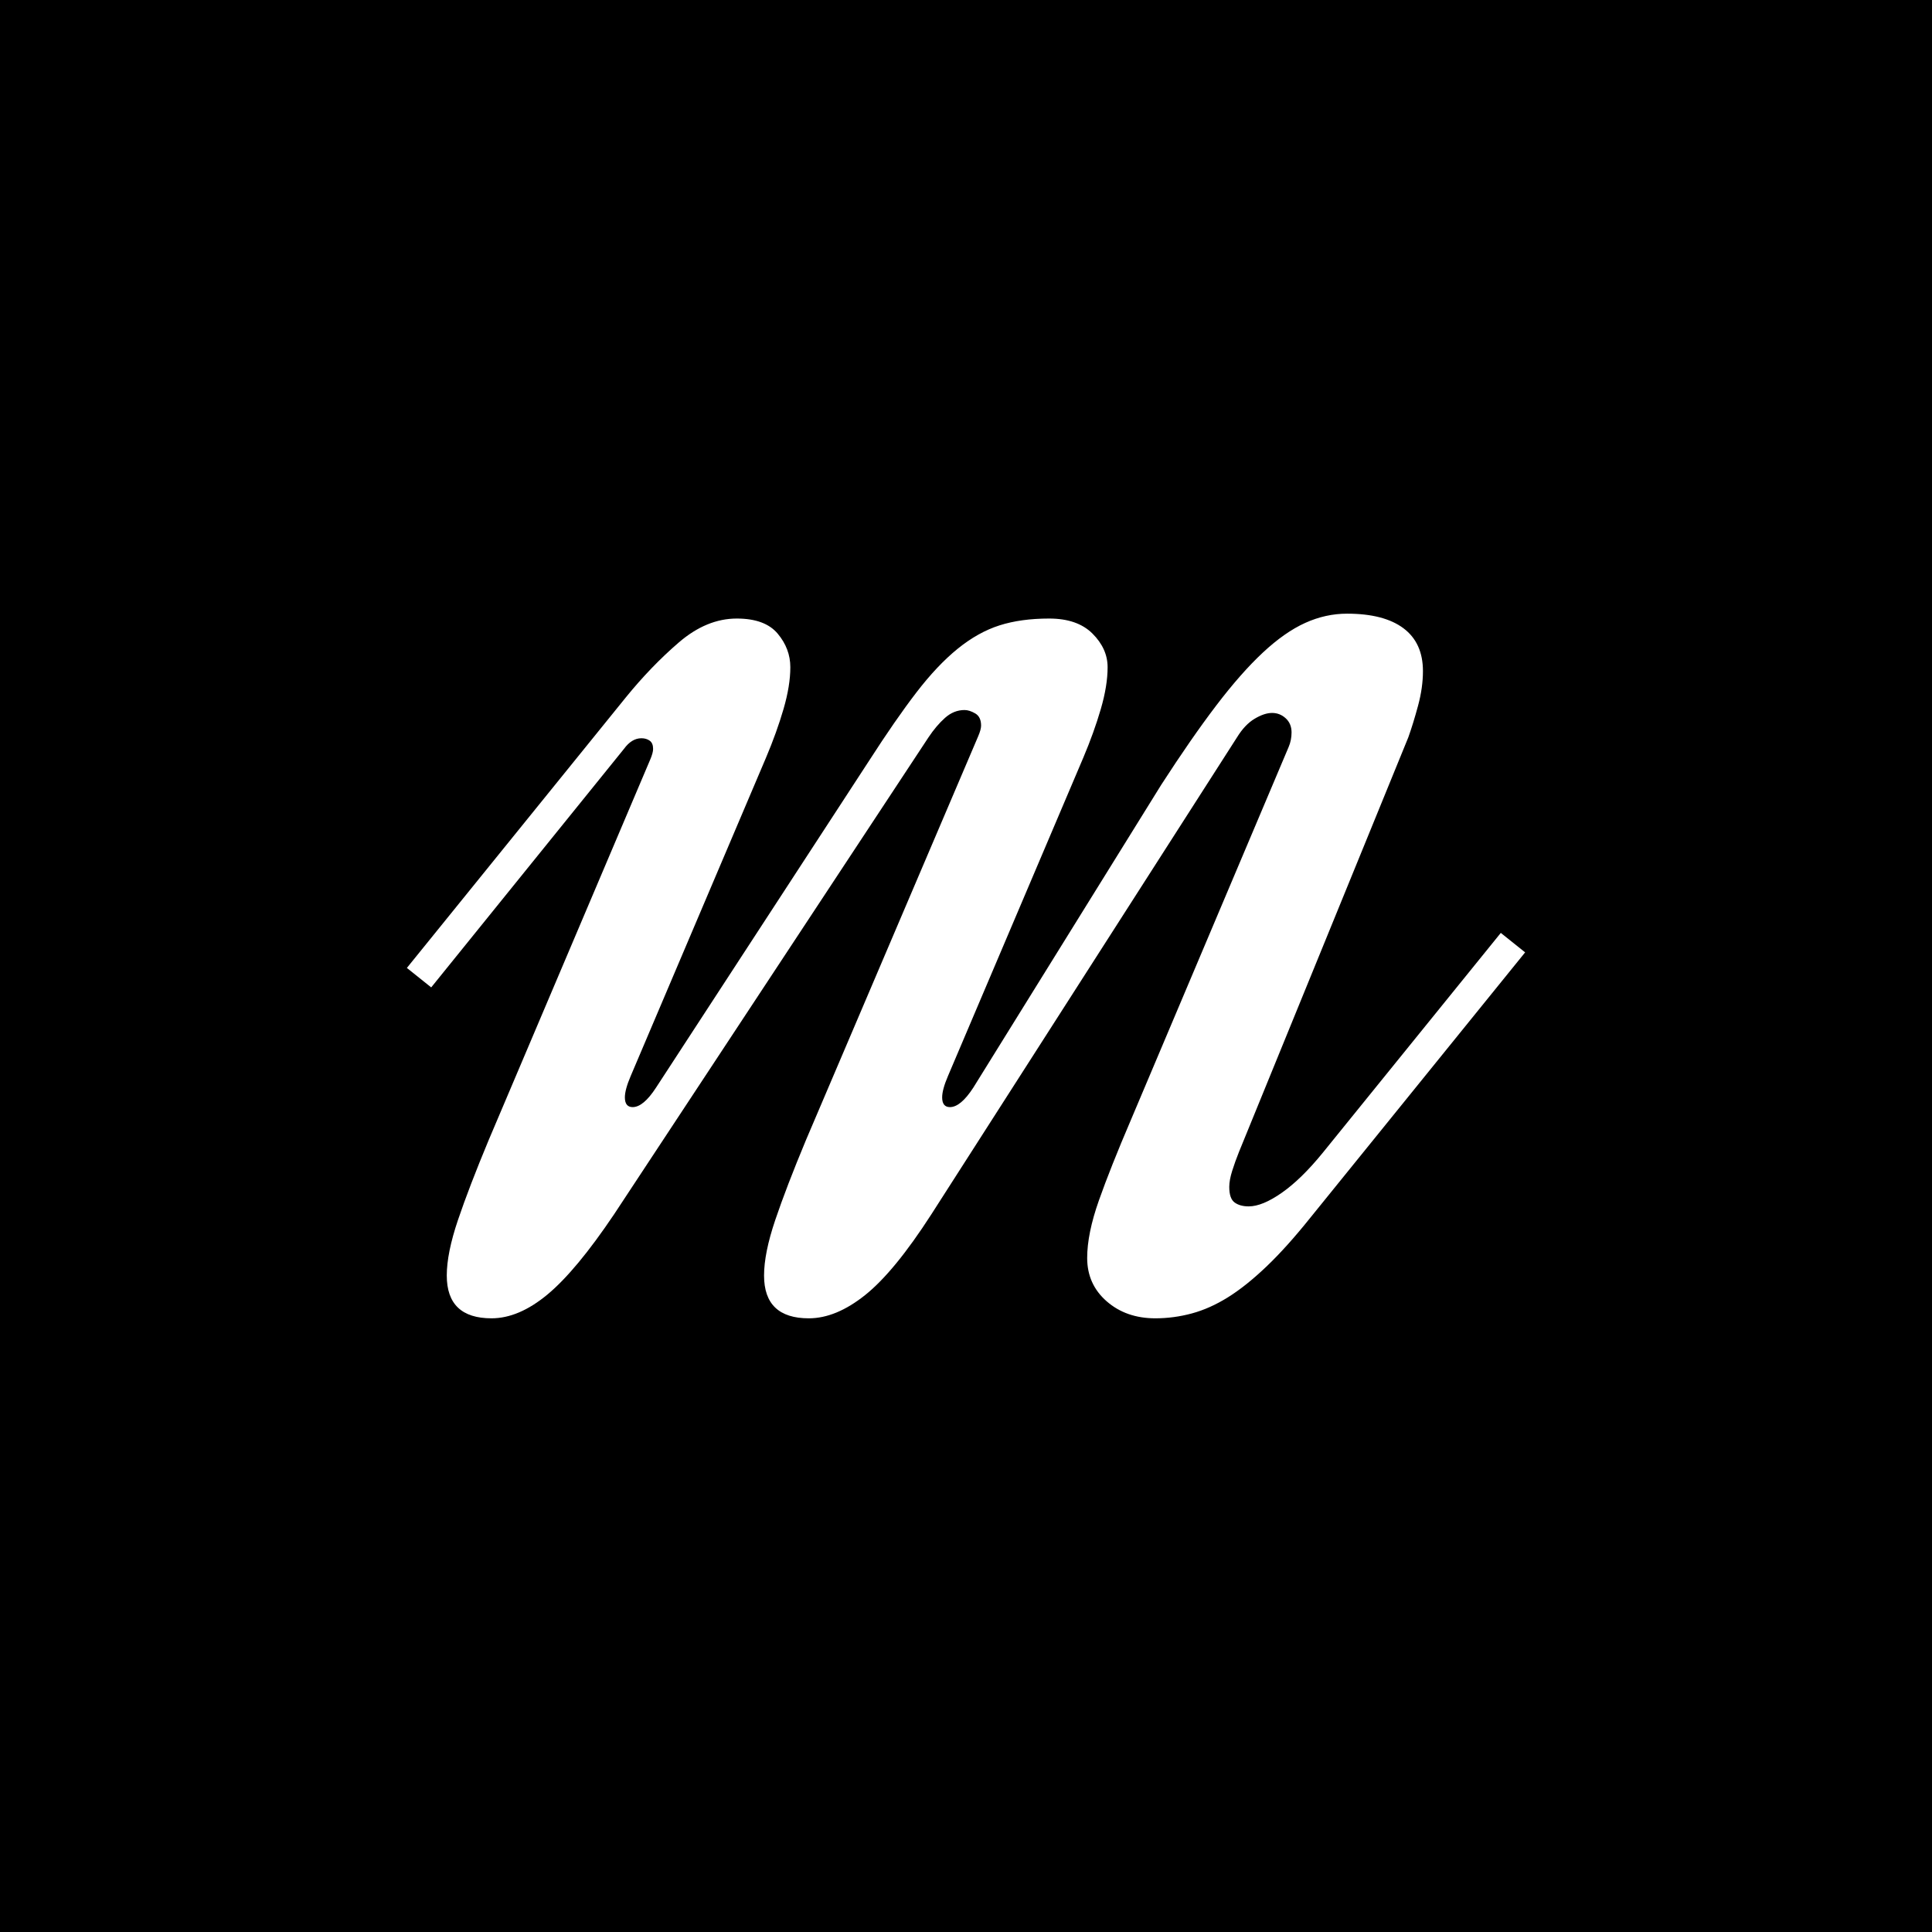
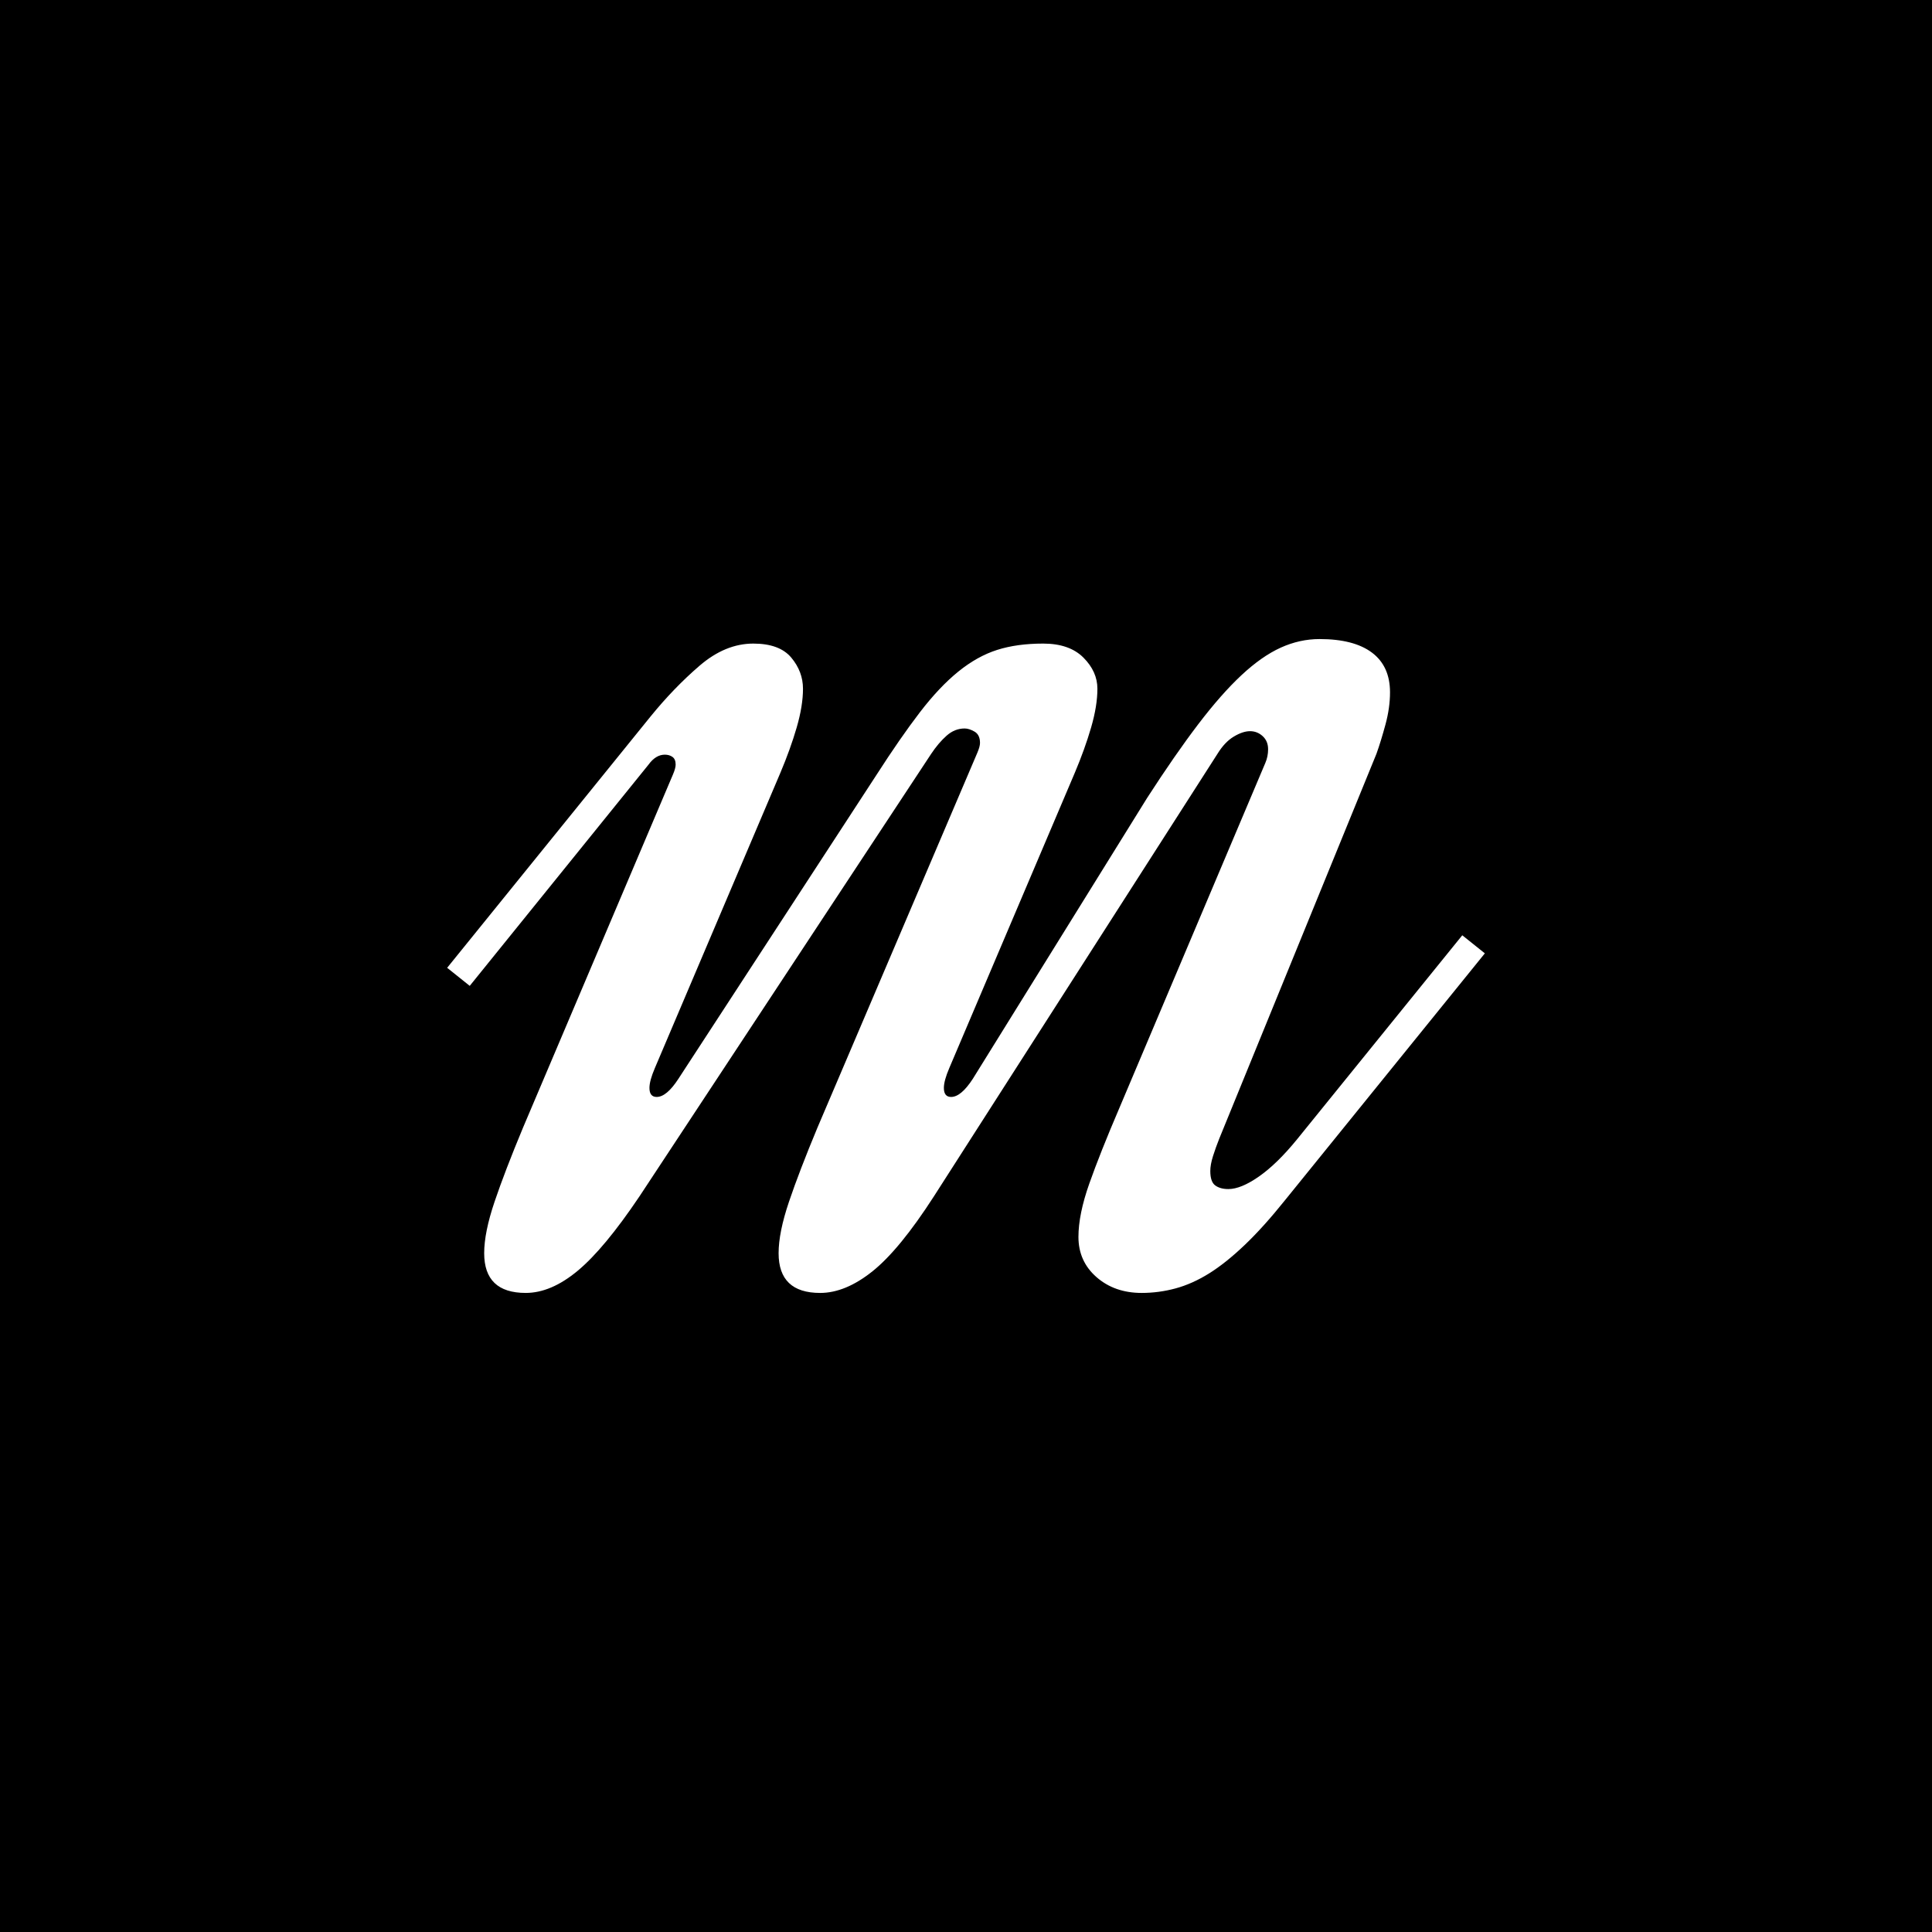
<svg xmlns="http://www.w3.org/2000/svg" width="100%" height="100%" viewBox="0 0 512 512" version="1.1" xml:space="preserve" style="fill-rule:evenodd;clip-rule:evenodd;stroke-linejoin:round;stroke-miterlimit:2;">
  <rect x="0" y="0" width="512" height="512" />
-   <path d="M246.844,321.77c-6.534,10.145 -12.38,17.281 -17.539,21.408c-5.158,4.127 -10.145,6.19 -14.959,6.19c-7.91,0 -11.864,-3.783 -11.864,-11.349c0,-3.955 0.989,-8.855 2.966,-14.702c1.977,-5.846 4.686,-12.896 8.125,-21.15l45.652,-107.038c0.516,-1.204 0.774,-2.149 0.774,-2.837c0,-1.548 -0.516,-2.622 -1.548,-3.224c-1.032,-0.602 -1.977,-0.903 -2.837,-0.903c-1.891,0 -3.611,0.688 -5.158,2.063c-1.548,1.376 -3.009,3.095 -4.385,5.158l-83.309,126.382c-6.706,9.973 -12.595,17.066 -17.668,21.279c-5.072,4.213 -10.016,6.319 -14.831,6.319c-7.91,0 -11.864,-3.783 -11.864,-11.349c0,-3.955 0.989,-8.855 2.966,-14.702c1.977,-5.846 4.686,-12.896 8.125,-21.15l42.815,-100.847c0.516,-1.204 0.774,-2.149 0.774,-2.837c0,-1.032 -0.301,-1.762 -0.903,-2.192c-0.602,-0.43 -1.333,-0.645 -2.192,-0.645c-1.719,0 -3.267,0.946 -4.643,2.837l-51.069,63.191l-6.448,-5.158l58.032,-71.702c4.471,-5.502 9.156,-10.36 14.057,-14.573c4.901,-4.213 10.016,-6.319 15.346,-6.319c4.986,0 8.597,1.333 10.833,3.998c2.235,2.665 3.353,5.631 3.353,8.898c0,3.267 -0.602,6.964 -1.805,11.091c-1.204,4.127 -2.751,8.425 -4.643,12.896l-35.851,84.34c-1.032,2.407 -1.548,4.299 -1.548,5.674c0,1.719 0.688,2.579 2.063,2.579c1.891,0 3.955,-1.719 6.19,-5.158l56.485,-86.662c4.643,-7.222 8.812,-13.24 12.509,-18.055c3.697,-4.815 7.351,-8.683 10.962,-11.606c3.611,-2.923 7.308,-4.986 11.091,-6.19c3.783,-1.204 8.168,-1.805 13.154,-1.805c4.986,0 8.812,1.333 11.478,3.998c2.665,2.665 3.998,5.631 3.998,8.898c0,3.267 -0.602,6.964 -1.805,11.091c-1.204,4.127 -2.751,8.425 -4.643,12.896l-35.851,84.34c-1.032,2.407 -1.548,4.299 -1.548,5.674c0,1.719 0.688,2.579 2.063,2.579c1.891,0 3.955,-1.719 6.19,-5.158l49.779,-80.214c5.33,-8.254 10.188,-15.26 14.573,-21.021c4.385,-5.76 8.511,-10.446 12.38,-14.057c3.869,-3.611 7.609,-6.233 11.22,-7.867c3.611,-1.634 7.308,-2.45 11.091,-2.45c6.534,0 11.521,1.29 14.959,3.869c3.439,2.579 5.158,6.362 5.158,11.349c0,2.923 -0.43,5.975 -1.29,9.156c-0.86,3.181 -1.719,5.975 -2.579,8.382l-44.878,109.875c-0.688,1.719 -1.29,3.396 -1.805,5.029c-0.516,1.634 -0.774,3.052 -0.774,4.256c0,2.063 0.473,3.439 1.419,4.127c0.946,0.688 2.192,1.032 3.74,1.032c2.407,0 5.33,-1.204 8.769,-3.611c3.439,-2.407 7.05,-5.932 10.833,-10.575l47.2,-58.29l6.448,5.158l-57.001,70.413c-4.127,5.158 -7.996,9.457 -11.606,12.896c-3.611,3.439 -7.007,6.147 -10.188,8.125c-3.181,1.977 -6.362,3.396 -9.543,4.256c-3.181,0.86 -6.405,1.29 -9.672,1.29c-5.158,0 -9.457,-1.505 -12.896,-4.514c-3.439,-3.009 -5.158,-6.835 -5.158,-11.478c0,-4.299 1.032,-9.371 3.095,-15.217c2.063,-5.846 4.901,-12.982 8.511,-21.408l41.783,-98.784c0.516,-1.204 0.774,-2.493 0.774,-3.869c0,-1.548 -0.516,-2.794 -1.548,-3.74c-1.032,-0.946 -2.235,-1.419 -3.611,-1.419c-1.376,0 -2.923,0.516 -4.643,1.548c-1.719,1.032 -3.267,2.665 -4.643,4.901l-80.987,126.382Z" style="fill:#fff;fill-rule:nonzero;" />
+   <g transform="matrix(0.927947,0,0,0.927947,18.445,18.44685)">
+     <path d="M246.844,321.77C240.31,331.915 234.464,339.051 229.305,343.178C224.147,347.305 219.16,349.368 214.346,349.368C206.436,349.368 202.482,345.585 202.482,338.019C202.482,334.064 203.471,329.164 205.448,323.317C207.425,317.471 210.134,310.421 213.573,302.167L259.225,195.129C259.741,193.925 259.999,192.98 259.999,192.292C259.999,190.744 259.483,189.67 258.451,189.068C257.419,188.466 256.474,188.165 255.614,188.165C253.723,188.165 252.003,188.853 250.456,190.228C248.908,191.604 247.447,193.323 246.071,195.386L162.762,321.768C156.056,331.741 150.167,338.834 145.094,343.047C140.022,347.26 135.078,349.366 130.263,349.366C122.353,349.366 118.399,345.583 118.399,338.017C118.399,334.062 119.388,329.162 121.365,323.315C123.342,317.469 126.051,310.419 129.49,302.165L172.305,201.318C172.821,200.114 173.079,199.169 173.079,198.481C173.079,197.449 172.778,196.719 172.176,196.289C171.574,195.859 170.843,195.644 169.984,195.644C168.265,195.644 166.717,196.59 165.341,198.481L114.272,261.672L107.824,256.514L165.856,184.812C170.327,179.31 175.012,174.452 179.913,170.239C184.814,166.026 189.929,163.92 195.259,163.92C200.245,163.92 203.856,165.253 206.092,167.918C208.327,170.583 209.445,173.549 209.445,176.816C209.445,180.083 208.843,183.78 207.64,187.907C206.436,192.034 204.889,196.332 202.997,200.803L167.146,285.143C166.114,287.55 165.598,289.442 165.598,290.817C165.598,292.536 166.286,293.396 167.661,293.396C169.552,293.396 171.616,291.677 173.851,288.238L230.336,201.576C234.979,194.354 239.148,188.336 242.845,183.521C246.542,178.706 250.196,174.838 253.807,171.915C257.418,168.992 261.115,166.929 264.898,165.725C268.681,164.521 273.066,163.92 278.052,163.92C283.038,163.92 286.864,165.253 289.53,167.918C292.195,170.583 293.528,173.549 293.528,176.816C293.528,180.083 292.926,183.78 291.723,187.907C290.519,192.034 288.972,196.332 287.08,200.803L251.229,285.143C250.197,287.55 249.681,289.442 249.681,290.817C249.681,292.536 250.369,293.396 251.744,293.396C253.635,293.396 255.699,291.677 257.934,288.238L307.713,208.024C313.043,199.77 317.901,192.764 322.286,187.003C326.671,181.243 330.797,176.557 334.666,172.946C338.535,169.335 342.275,166.713 345.886,165.079C349.497,163.445 353.194,162.629 356.977,162.629C363.511,162.629 368.498,163.919 371.936,166.498C375.375,169.077 377.094,172.86 377.094,177.847C377.094,180.77 376.664,183.822 375.804,187.003C374.944,190.184 374.085,192.978 373.225,195.385L328.347,305.26C327.659,306.979 327.057,308.656 326.542,310.289C326.026,311.923 325.768,313.341 325.768,314.545C325.768,316.608 326.241,317.984 327.187,318.672C328.133,319.36 329.379,319.704 330.927,319.704C333.334,319.704 336.257,318.5 339.696,316.093C343.135,313.686 346.746,310.161 350.529,305.518L397.729,247.228L404.177,252.386L347.176,322.799C343.049,327.957 339.18,332.256 335.57,335.695C331.959,339.134 328.563,341.842 325.382,343.82C322.201,345.797 319.02,347.216 315.839,348.076C312.658,348.936 309.434,349.366 306.167,349.366C301.009,349.366 296.71,347.861 293.271,344.852C289.832,341.843 288.113,338.017 288.113,333.374C288.113,329.075 289.145,324.003 291.208,318.157C293.271,312.311 296.109,305.175 299.719,296.749L341.502,197.965C342.018,196.761 342.276,195.472 342.276,194.096C342.276,192.548 341.76,191.302 340.728,190.356C339.696,189.41 338.493,188.937 337.117,188.937C335.741,188.937 334.194,189.453 332.474,190.485C330.755,191.517 329.207,193.15 327.831,195.386L246.844,321.768L246.844,321.77Z" style="fill:white;fill-rule:nonzero;" />
+   </g>
</svg>
